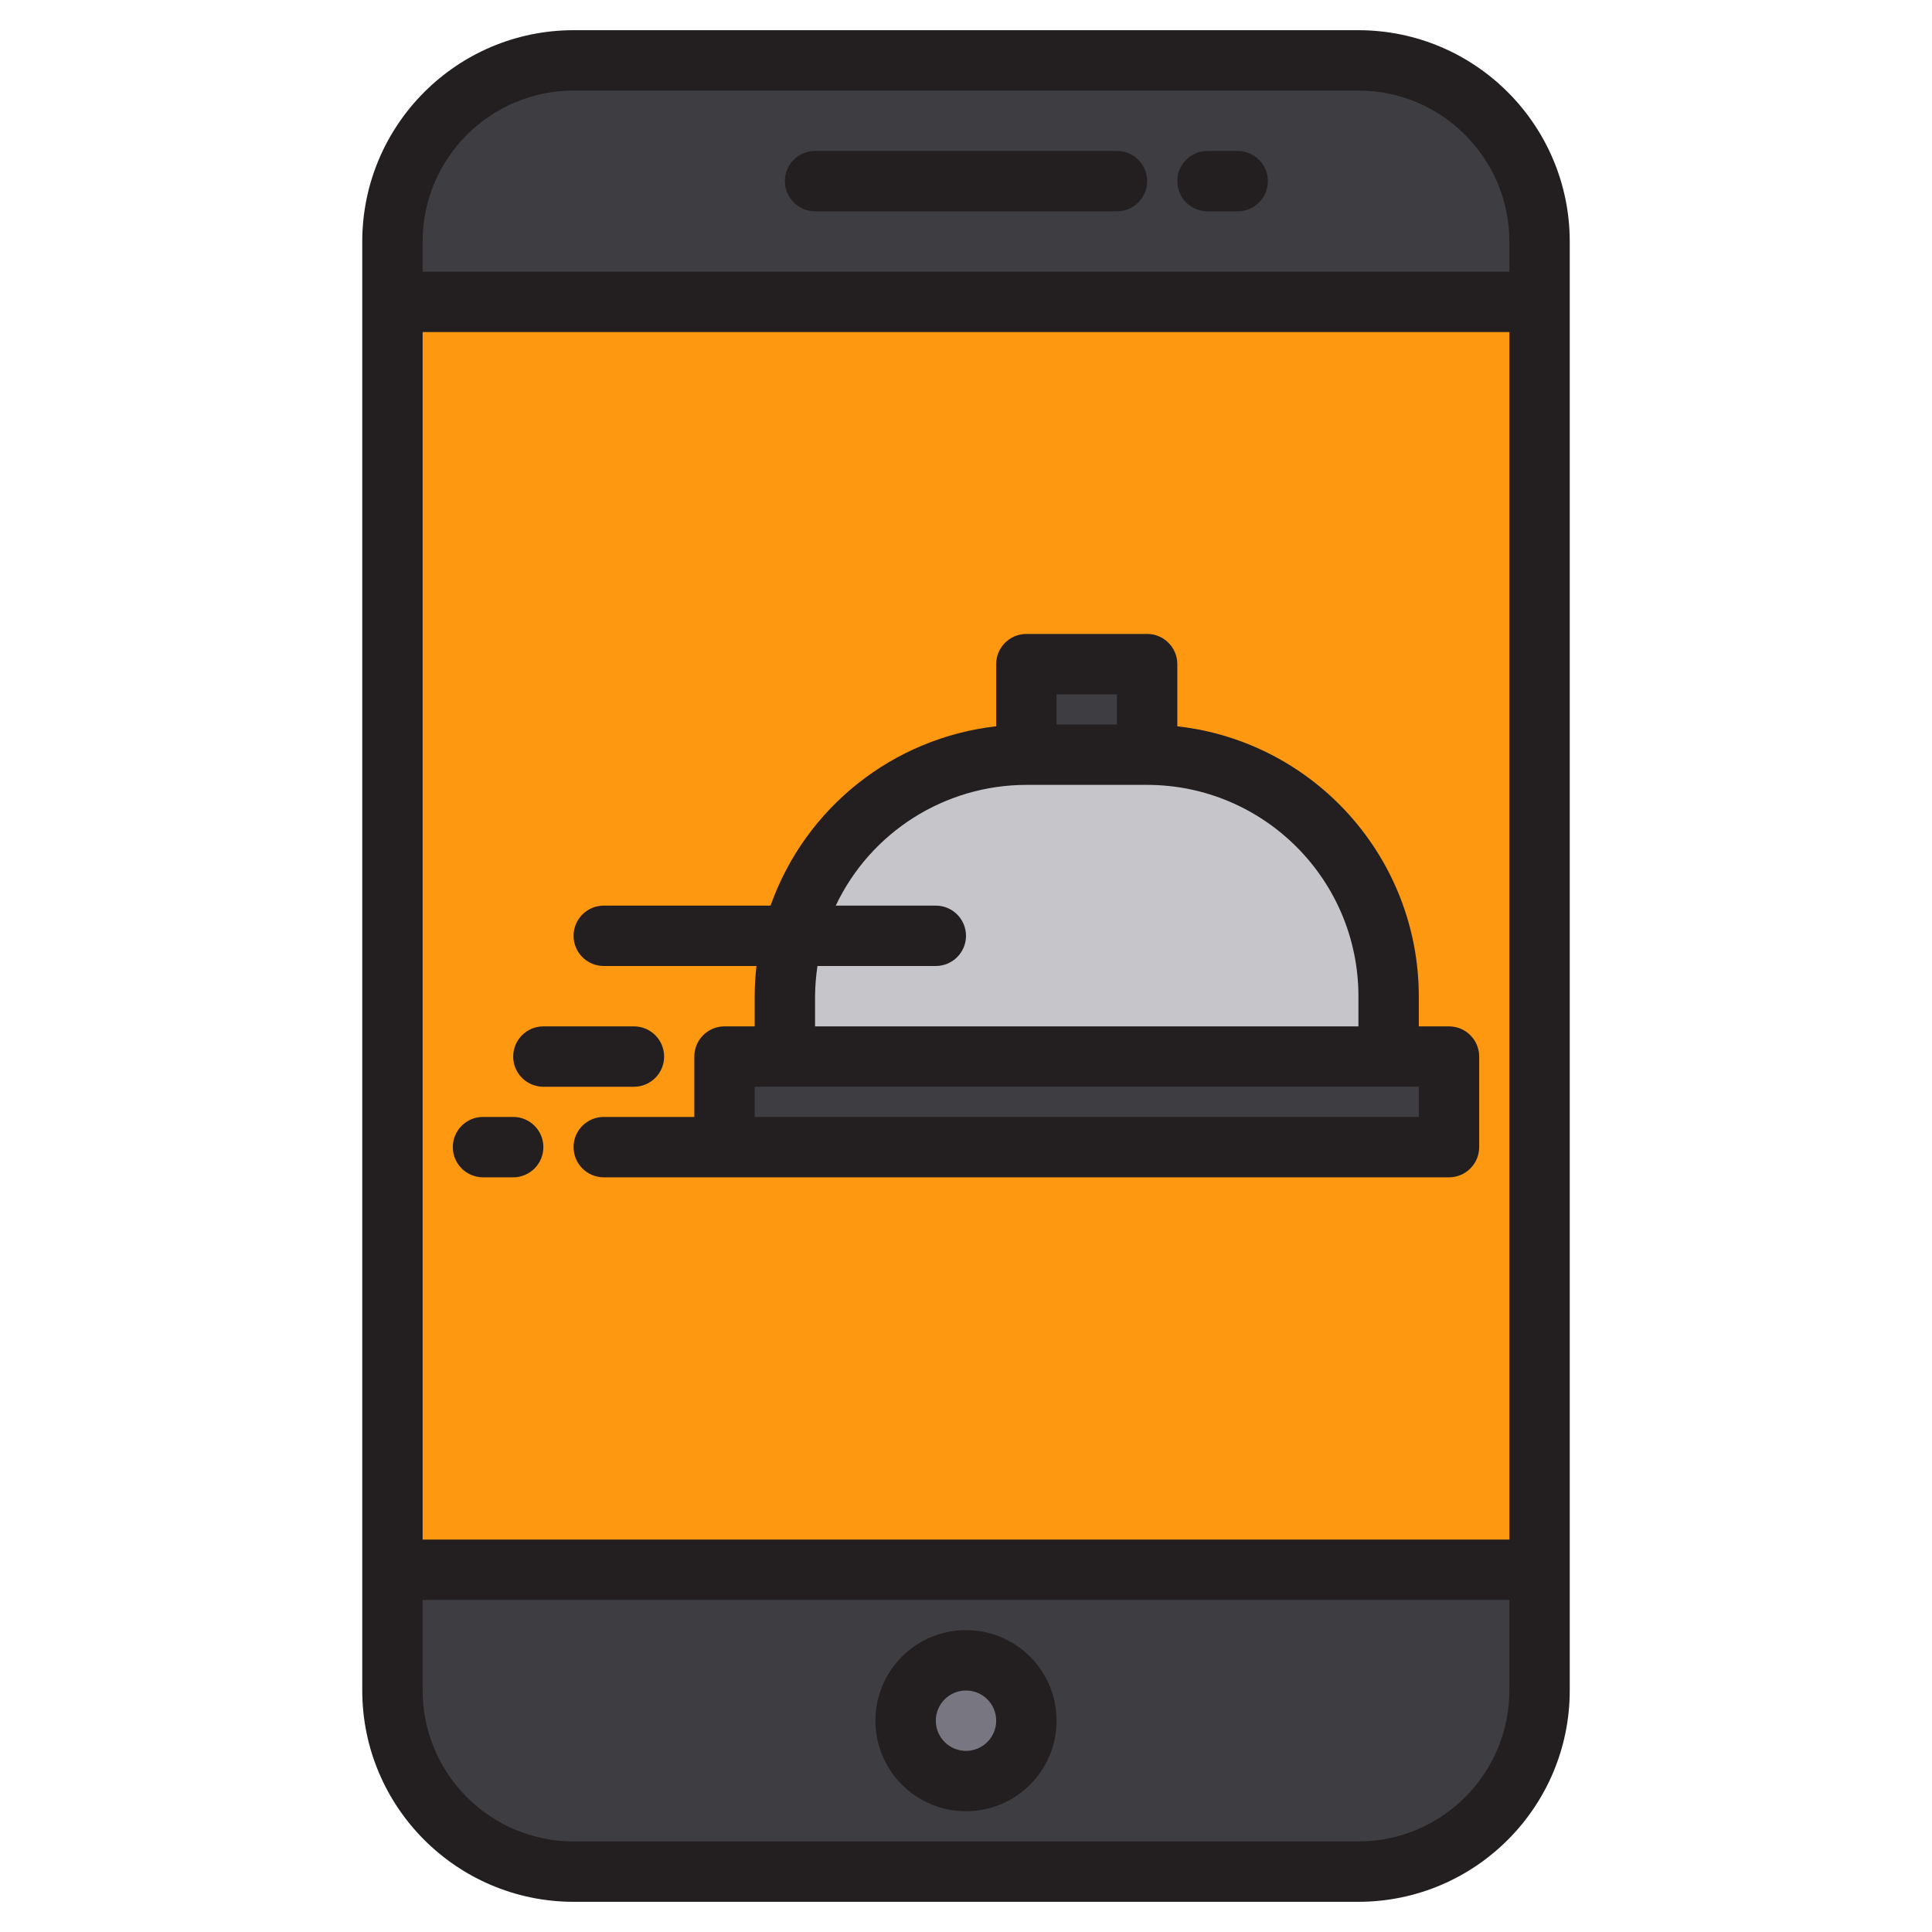
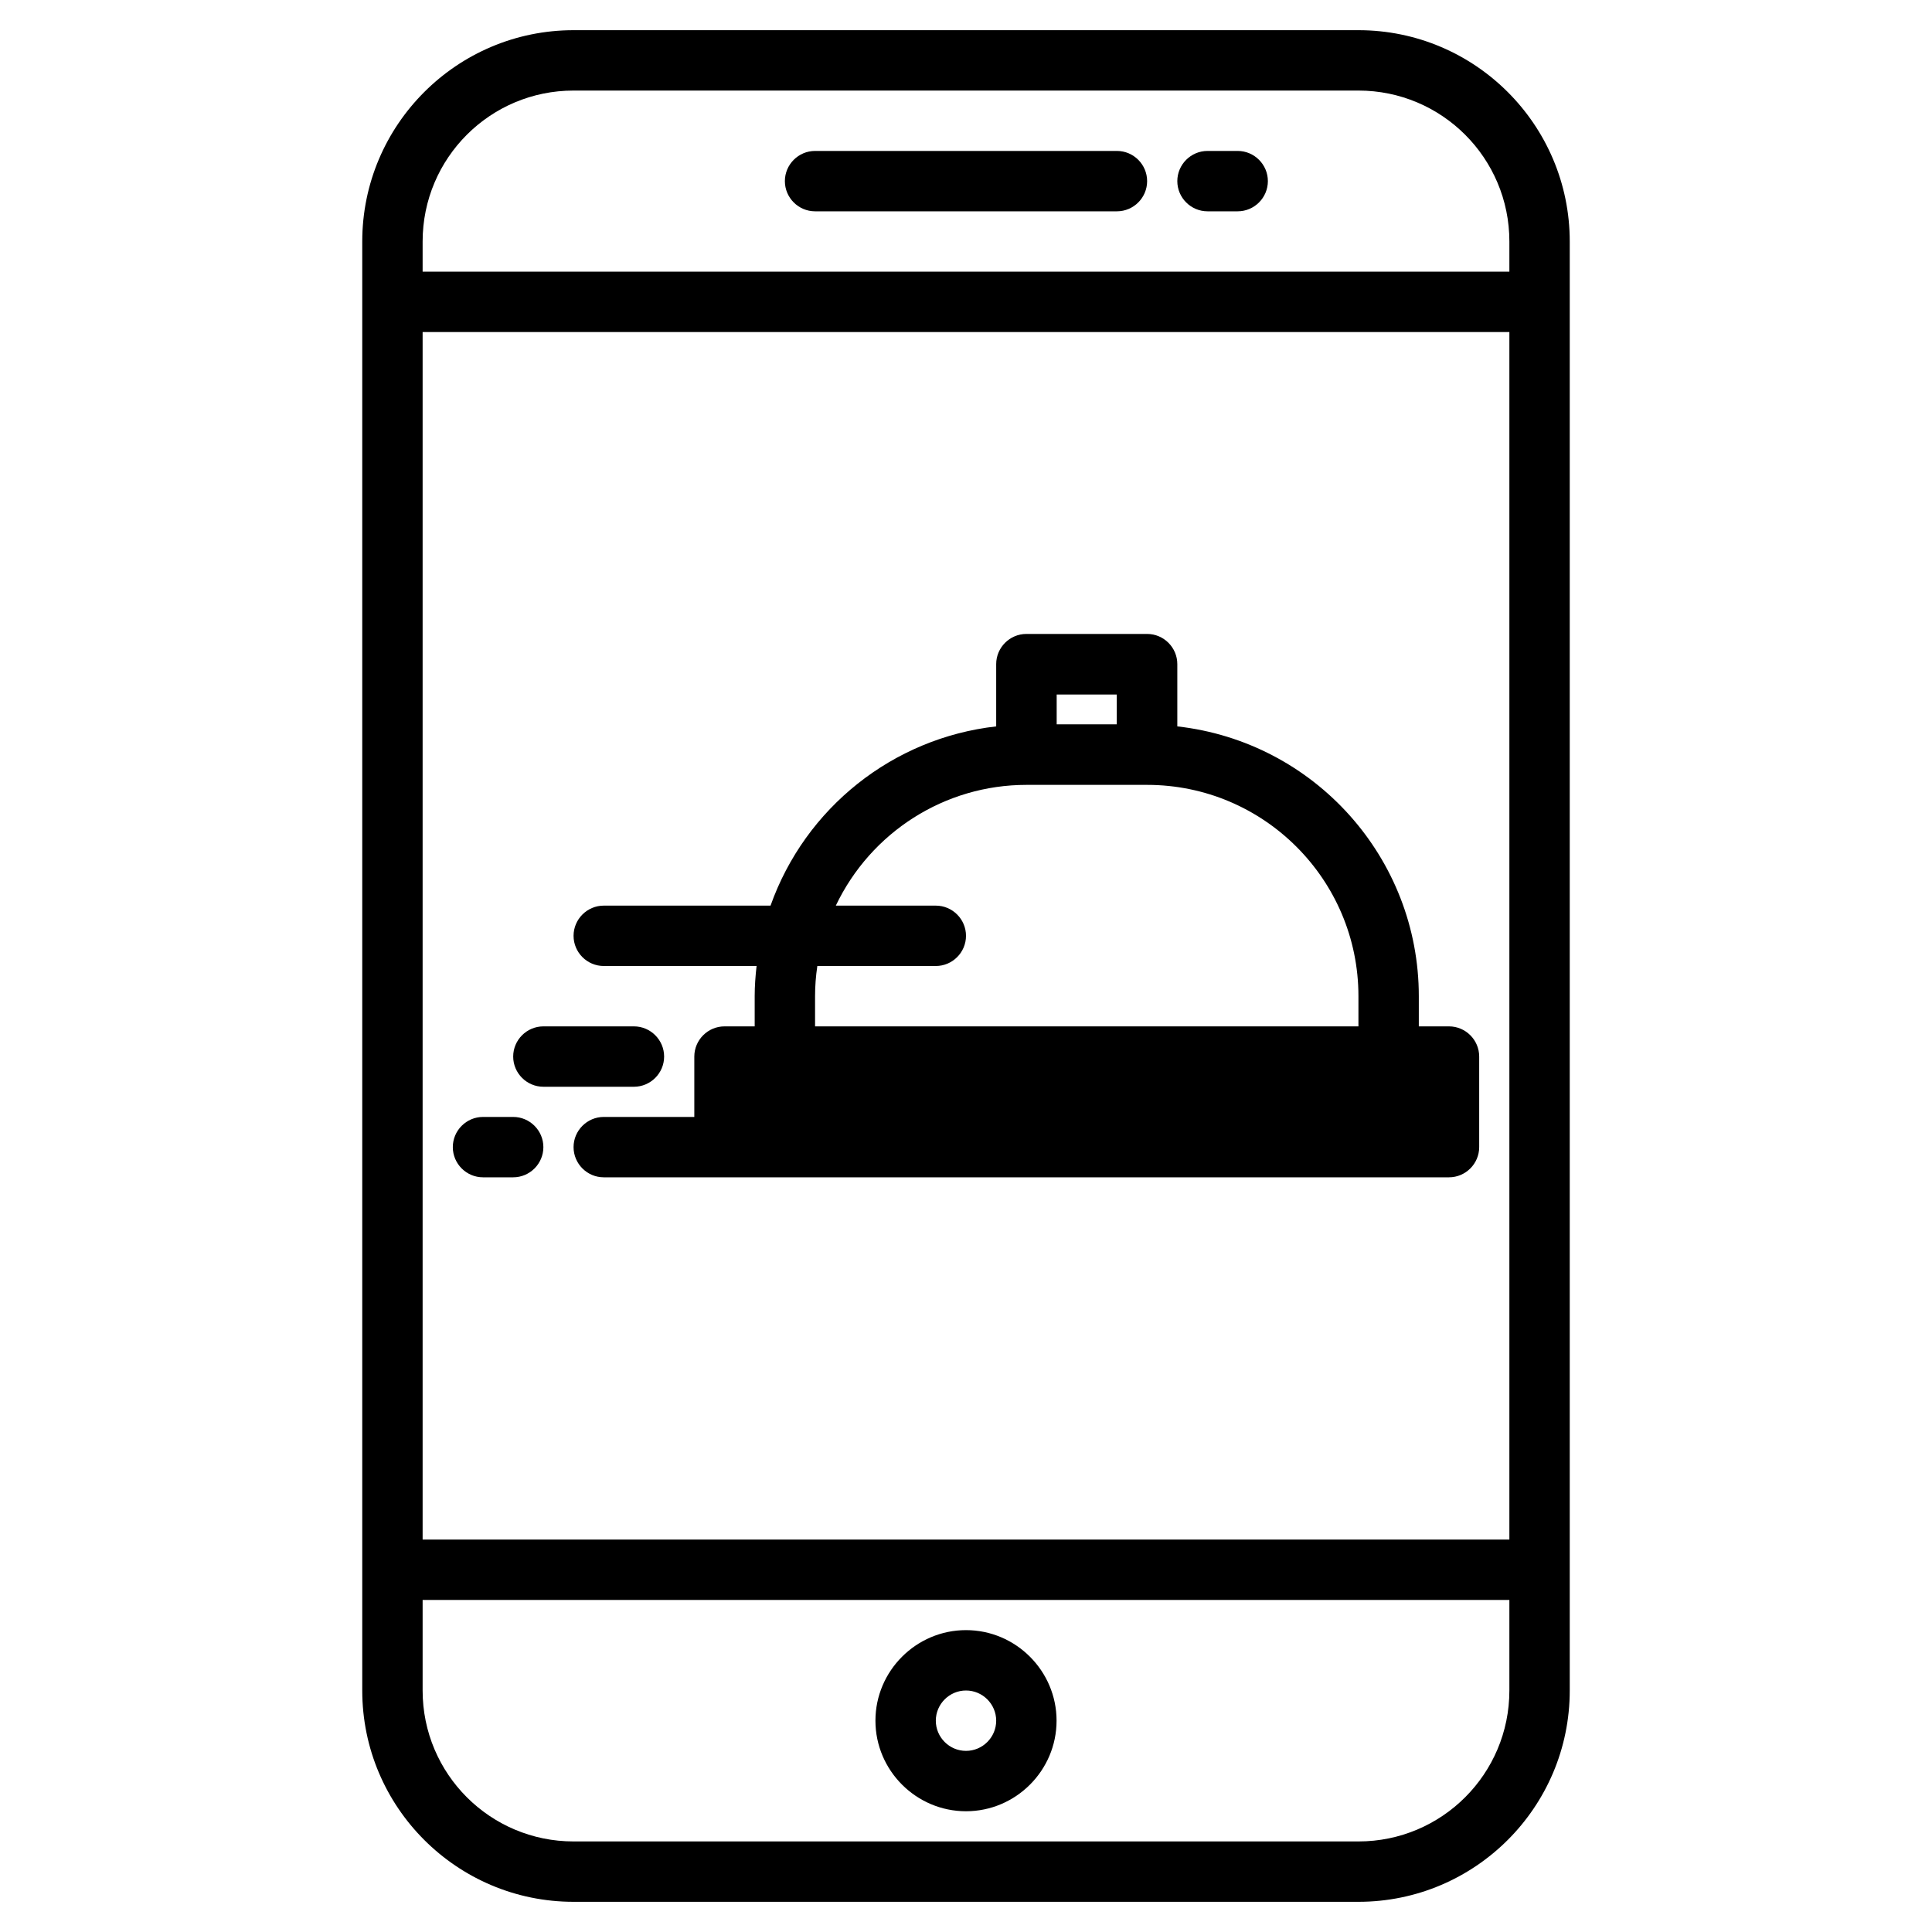
- <svg xmlns="http://www.w3.org/2000/svg" height="512" viewBox="0 0 64 64" width="512">
-   <g id="Order-3" data-name="Order">
-     <path d="m51 8v2h-38v-2a6 6 0 0 1 6-6h26a6 6 0 0 1 6 6z" fill="#3e3d42" />
-     <path d="m13 52h38v4a6 6 0 0 1 -6 6h-26a6 6 0 0 1 -6-6z" fill="#3e3d42" />
-     <circle cx="32" cy="57" fill="#787680" r="2" />
-     <path d="m13 10v42h38v-42zm35 28h-24v-3h2v-2a8.239 8.239 0 0 1 .25-2 8.006 8.006 0 0 1 7.75-6v-3h4v3a8 8 0 0 1 8 8v2h2z" fill="#ff9811" />
-     <path d="m38 22v3a8 8 0 0 1 8 8v2h2v3h-24v-3h2v-2a8.239 8.239 0 0 1 .25-2 8.006 8.006 0 0 1 7.75-6v-3z" fill="#c6c5ca" />
-     <path d="m24 35h24v3h-24z" fill="#3e3d42" />
-     <path d="m46 33v2h-20v-2a8.239 8.239 0 0 1 .25-2 8.006 8.006 0 0 1 7.75-6h4a8 8 0 0 1 8 8z" fill="#c6c5ca" />
-     <path d="m34 22h4v3h-4z" fill="#3e3d42" />
-     <g fill="#231f20">
-       <path d="m32 60a3 3 0 1 0 -3-3 3 3 0 0 0 3 3zm0-4a1 1 0 1 1 -1 1 1 1 0 0 1 1-1z" />
-       <path d="m45 1h-26a7.008 7.008 0 0 0 -7 7v48a7.008 7.008 0 0 0 7 7h26a7.008 7.008 0 0 0 7-7v-48a7.008 7.008 0 0 0 -7-7zm5 55a5.006 5.006 0 0 1 -5 5h-26a5.006 5.006 0 0 1 -5-5v-3h36zm0-5h-36v-40h36zm0-42h-36v-1a5.006 5.006 0 0 1 5-5h26a5.006 5.006 0 0 1 5 5z" />
-       <path d="m37 5h-10a1 1 0 0 0 0 2h10a1 1 0 0 0 0-2z" />
-       <path d="m41 5h-1a1 1 0 0 0 0 2h1a1 1 0 0 0 0-2z" />
-       <path d="m20 32h5.059a8.935 8.935 0 0 0 -.059 1v1h-1a1 1 0 0 0 -1 1v2h-3a1 1 0 0 0 0 2h28a1 1 0 0 0 1-1v-3a1 1 0 0 0 -1-1h-1v-1a9.01 9.01 0 0 0 -8-8.941v-2.059a1 1 0 0 0 -1-1h-4a1 1 0 0 0 -1 1v2.059a9.014 9.014 0 0 0 -7.475 5.941h-5.525a1 1 0 0 0 0 2zm15-9h2v1h-2zm-8 10a7.026 7.026 0 0 1 .08-1h3.92a1 1 0 0 0 0-2h-3.315a7 7 0 0 1 6.315-4h4a7.008 7.008 0 0 1 7 7v1h-18zm20 3v1h-22v-1z" />
-       <path d="m16 39h1a1 1 0 0 0 0-2h-1a1 1 0 0 0 0 2z" />
-       <path d="m18 36h3a1 1 0 0 0 0-2h-3a1 1 0 0 0 0 2z" />
+ <svg xmlns="http://www.w3.org/2000/svg" version="1.1" id="Layer_1" x="0px" y="0px" viewBox="0 0 512 512" style="enable-background:new 0 0 512 512;" xml:space="preserve">
+   <g id="Order-3">
+     <path d="M192,280h192v24H192V280z" />
+     <path d="M272,176v24h32v-24H272z M296,192h-16v-8h16V192z" />
+     <g>
+       <path d="M256,432c-13.2,0-24,10.8-24,24s10.8,24,24,24s24-10.8,24-24S269.2,432,256,432z M256,464c-4.4,0-8-3.6-8-8s3.6-8,8-8    s8,3.6,8,8S260.4,464,256,464z" />
+       <path d="M360,8H152c-30.9,0-56,25.1-56,56v384c0,30.9,25.1,56,56,56h208c30.9,0,56-25.1,56-56V64C416,33.1,390.9,8,360,8z     M400,448c0,22.1-17.9,40-40,40H152c-22.1,0-40-17.9-40-40v-24h288V448z M400,408H112V88h288V408z M400,72H112v-8    c0-22.1,17.9-40,40-40h208c22.1,0,40,17.9,40,40V72z" />
+       <path d="M296,40h-80c-4.4,0-8,3.6-8,8s3.6,8,8,8h80c4.4,0,8-3.6,8-8S300.4,40,296,40z" />
+       <path d="M328,40h-8c-4.4,0-8,3.6-8,8s3.6,8,8,8h8c4.4,0,8-3.6,8-8S332.4,40,328,40z" />
+       <path d="M384,272h-8v-8c0-36.6-27.6-67.4-64-71.5V176c0-4.4-3.6-8-8-8h-32c-4.4,0-8,3.6-8,8v16.5c-27.4,3.1-50.6,21.6-59.8,47.5    H160c-4.4,0-8,3.6-8,8s3.6,8,8,8h40.5c-0.3,2.7-0.5,5.3-0.5,8v8h-8c-4.4,0-8,3.6-8,8v16h-24c-4.4,0-8,3.6-8,8s3.6,8,8,8h224    c4.4,0,8-3.6,8-8v-24C392,275.6,388.4,272,384,272z M280,184h16v8h-16V184z M216,264c0-2.7,0.2-5.3,0.6-8H248c4.4,0,8-3.6,8-8    s-3.6-8-8-8h-26.5c9.3-19.5,28.9-32,50.5-32h32c30.9,0,56,25.1,56,56v8H216V264z" />
+       <path d="M128,312h8c4.4,0,8-3.6,8-8s-3.6-8-8-8h-8c-4.4,0-8,3.6-8,8S123.6,312,128,312z" />
+       <path d="M144,288h24c4.4,0,8-3.6,8-8s-3.6-8-8-8h-24c-4.4,0-8,3.6-8,8S139.6,288,144,288z" />
    </g>
  </g>
</svg>
